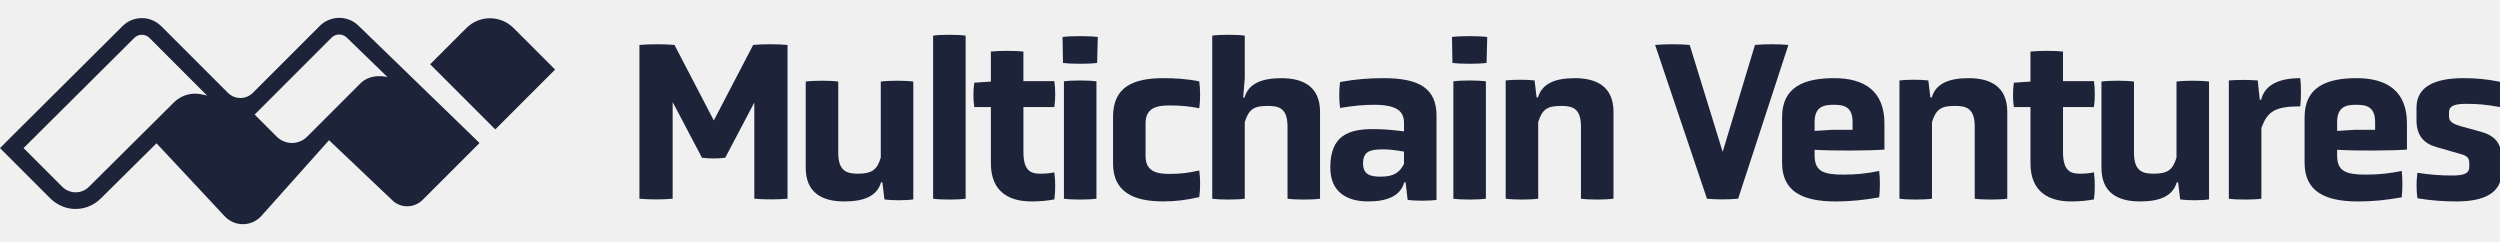
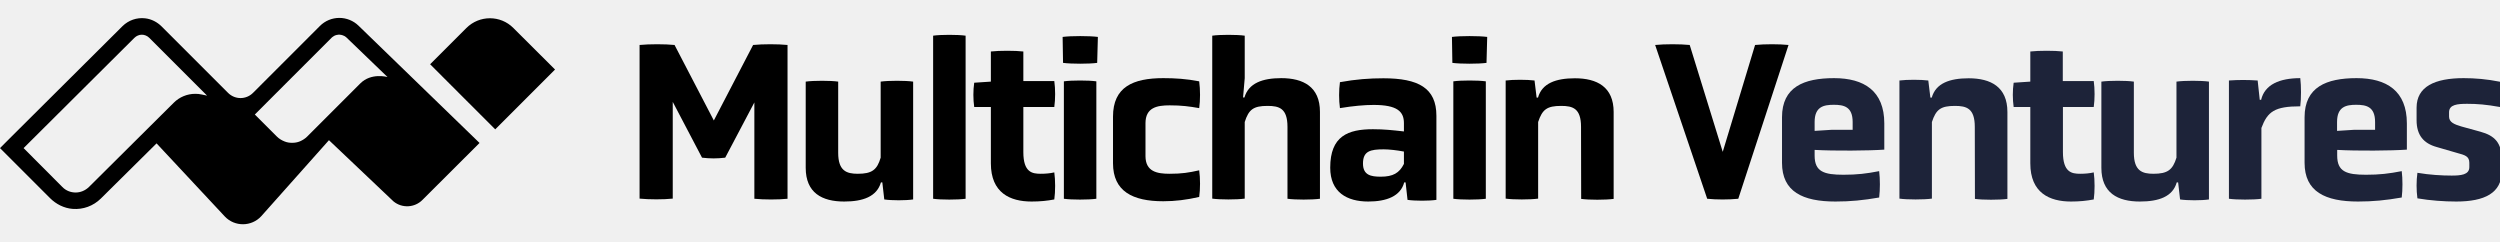
- <svg xmlns="http://www.w3.org/2000/svg" version="1.1" id="Layer_1" x="0px" y="0px" viewBox="0 0 1801.19 173.71" style="enable-background:new 0 0 1801.19 173.71;" xml:space="preserve">
+ <svg xmlns="http://www.w3.org/2000/svg" version="1.1" id="Layer_1" x="0px" y="0px" viewBox="0 0 1801.2 173.7" style="enable-background:new 0 0 1801.2 173.7;" xml:space="preserve">
  <style type="text/css">
	.st0{display:none;opacity:0.15;}
	.st1{display:inline;fill:#FFFFFF;}
	.st2{display:inline;}
	.st3{display:none;fill:#FFFFFF;}
- 	.st4{fill:#1D2339;}
- 	.st5{enable-background:new    ;}
+ 	.st4{enable-background:new    ;}
+ 	.st5{fill:#1D2339;}
</style>
  <g class="st0">
-     <path class="st1" d="M113.58,105.22c1.38,1.22,2.12,1.76,2.73,2.43c13.21,14.43,26.39,28.88,39.63,43.29   c1.97,2.15,4.05,4.25,6.32,6.06c8.99,7.17,20.27,3.45,25.9-2.59c9.76-10.48,19.19-21.26,28.82-31.86c4.45-4.9,8.98-9.74,13.6-14.48   c2.58-2.65,2.83-2.72,5.74-0.42c7.72,6.11,15.33,12.34,22.93,18.6c5.35,4.4,10.55,8.97,15.92,13.35c3.34,2.72,6.92,5.15,10.3,7.82   c6.86,5.43,15.71,6.13,23.3,1.78c2.8-1.61,5.66-3.11,8.45-4.74c2.1-1.23,4.39-2.3,6.12-3.94c8.41-7.92,16.67-15.99,24.96-24.04   c0.62-0.61,1.02-1.45,1.75-2.52c-1.73-1.9-3.33-3.73-5.01-5.49c-11.62-12.12-23.44-24.06-34.86-36.37   c-11.5-12.4-23.72-24.09-34.51-37.21c-6.69-8.13-15.27-14.76-23.39-21.6c-2.26-1.91-5.86-2.65-8.95-2.98   c-1.58-0.17-3.52,1.57-5.06,2.77c-9.49,7.38-18.51,15.26-27.12,23.69c-10,9.8-20.58,19.02-31.01,28.38   c-4.36,3.91-8.71,3.77-13.25-0.09c-2.23-1.9-4.44-3.81-6.58-5.8c-8.92-8.27-17.67-16.73-26.74-24.83   c-8.84-7.89-17.97-15.46-27.05-23.08c-0.83-0.69-2.26-1.16-3.3-1.01c-4.44,0.67-8.63,1.91-11.74,5.62   c-1.57,1.87-3.64,3.31-5.47,4.97C57.41,46.97,29.73,73.96,2.82,101.74c-0.92,0.95-1.59,2.12-2.82,3.78   c1.55,1.24,2.97,2.19,4.16,3.37c9.97,9.85,20.04,19.62,29.77,29.7c4.07,4.22,7.81,8.56,13.32,11.11   c6.17,2.85,15.79,1.43,20.28-3.01c9.84-9.73,19.74-19.41,29.92-28.79C102.4,113.36,108.03,109.55,113.58,105.22z M309.94,45.99   c1.54,1.63,2.63,2.88,3.82,4.04c12.27,11.91,24.54,23.82,36.86,35.69c3.77,3.63,7.65,7.16,11.56,10.65c2.73,2.43,3.83,2.46,6.3,0.1   c12.49-11.9,24.95-23.84,37.4-35.78c0.86-0.83,1.55-1.84,2.66-3.16c-2.54-2.48-4.91-4.85-7.33-7.16   c-6.14-5.84-12.24-11.7-18.47-17.44c-4.76-4.38-9.61-8.67-14.57-12.8c-1.48-1.23-3.4-2.19-5.27-2.64   c-3.43-0.83-6.96-1.38-10.48-1.72c-5.57-0.54-10.76,0.64-15.02,4.52c-7.86,7.16-15.67,14.37-23.47,21.59   C312.69,42.99,311.59,44.26,309.94,45.99z" />
-     <path class="st2" d="M113.58,105.22c-5.55,4.33-11.18,8.14-16.12,12.69c-10.18,9.37-20.08,19.06-29.92,28.79   c-4.49,4.44-14.12,5.86-20.28,3.01c-5.51-2.55-9.25-6.89-13.32-11.11c-9.73-10.08-19.8-19.85-29.77-29.7   c-1.19-1.18-2.62-2.13-4.16-3.37c1.23-1.66,1.91-2.84,2.82-3.78C29.73,73.96,57.41,46.97,86,20.92c1.82-1.66,3.9-3.1,5.47-4.97   c3.11-3.71,7.3-4.95,11.74-5.62c1.04-0.16,2.48,0.31,3.3,1.01c9.08,7.62,18.21,15.18,27.05,23.08c9.07,8.1,17.82,16.55,26.74,24.83   c2.14,1.99,4.35,3.91,6.58,5.8c4.54,3.86,8.89,4.01,13.25,0.09c10.43-9.36,21.01-18.58,31.01-28.38   c8.6-8.43,17.63-16.31,27.12-23.69c1.53-1.19,3.48-2.94,5.06-2.77c3.09,0.33,6.69,1.08,8.95,2.98c8.12,6.84,16.7,13.48,23.39,21.6   C286.46,48,298.67,59.7,310.17,72.1c11.42,12.31,23.23,24.25,34.86,36.37c1.68,1.75,3.28,3.59,5.01,5.49   c-0.73,1.07-1.12,1.91-1.75,2.52c-8.28,8.05-16.55,16.12-24.96,24.04c-1.74,1.64-4.03,2.71-6.12,3.94   c-2.79,1.63-5.65,3.13-8.45,4.74c-7.58,4.35-16.44,3.64-23.3-1.78c-3.38-2.68-6.96-5.1-10.3-7.82   c-5.37-4.37-10.57-8.95-15.92-13.35c-7.6-6.25-15.21-12.49-22.93-18.6c-2.9-2.3-3.16-2.23-5.74,0.42   c-4.62,4.75-9.15,9.58-13.6,14.48c-9.63,10.6-19.06,21.39-28.82,31.86c-5.63,6.04-16.91,9.76-25.9,2.59   c-2.27-1.81-4.35-3.91-6.32-6.06c-13.24-14.4-26.42-28.86-39.63-43.29C115.7,106.99,114.96,106.44,113.58,105.22z M150.57,68.69   c-0.54-0.78-0.87-1.46-1.38-1.96c-10.28-10.18-20.53-20.41-32.21-29.02c-4.07-3-8.4-5.65-12.7-8.32c-2.37-1.48-4.63-1.1-6.71,0.89   c-6.9,6.59-13.82,13.15-20.79,19.65c-12.26,11.43-24.59,22.8-36.86,34.23c-7.09,6.61-14.11,13.28-21.14,19.95   c-0.51,0.48-0.79,1.2-1.07,1.65c4.38,4.98,8.43,9.8,12.72,14.4c4.5,4.82,9.07,9.61,13.9,14.09c4.37,4.05,10.03,5.61,15.67,0.55   c8.7-7.82,17.61-15.4,26.14-23.4c13.68-12.82,27.08-25.94,40.71-38.81c3.94-3.72,8.81-5.57,14.37-4.99   C144.24,67.91,147.24,68.3,150.57,68.69z M183.94,79.97c0.66,1.08,0.87,1.7,1.29,2.08c5.95,5.35,11.75,10.88,17.96,15.92   c5.1,4.14,11.86,4.23,16.15,0.57c5.93-5.05,11.76-10.23,17.42-15.58c8.5-8.04,16.75-16.34,25.26-24.37   c1.6-1.51,3.81-2.83,5.93-3.24c3.67-0.71,7.49-0.63,11.22-0.88c-0.16-0.19-0.58-0.79-1.1-1.29c-4.68-4.45-9.42-8.84-14.05-13.34   c-4.61-4.48-9.14-9.03-14.54-12.6c-1.64-1.08-3.16-1.89-5.02-0.47c-4.88,3.72-9.96,7.19-14.63,11.15   c-5.75,4.88-11.15,10.16-16.71,15.26C203.48,62.04,193.84,70.88,183.94,79.97z" />
-     <path class="st2" d="M309.94,45.99c1.65-1.72,2.75-2.99,3.98-4.13c7.8-7.22,15.61-14.44,23.47-21.59   c4.26-3.88,9.45-5.06,15.02-4.52c3.52,0.34,7.05,0.89,10.48,1.72c1.87,0.45,3.79,1.41,5.27,2.64c4.97,4.14,9.82,8.42,14.57,12.8   c6.23,5.74,12.33,11.61,18.47,17.44c2.43,2.31,4.79,4.67,7.33,7.16c-1.11,1.33-1.8,2.33-2.66,3.16   c-12.45,11.95-24.91,23.88-37.4,35.78c-2.48,2.36-3.57,2.34-6.3-0.1c-3.91-3.49-7.79-7.01-11.56-10.65   c-12.32-11.86-24.59-23.78-36.86-35.69C312.57,48.87,311.48,47.62,309.94,45.99z" />
-     <path class="st1" d="M150.57,68.69c-3.34-0.39-6.34-0.78-9.34-1.09c-5.56-0.58-10.42,1.27-14.37,4.99   c-13.64,12.87-27.03,25.99-40.71,38.81c-8.53,7.99-17.44,15.58-26.14,23.4c-5.64,5.06-11.3,3.5-15.67-0.55   c-4.83-4.48-9.4-9.26-13.9-14.09c-4.29-4.6-8.34-9.42-12.72-14.4c0.29-0.45,0.57-1.17,1.07-1.65c7.02-6.67,14.05-13.34,21.14-19.95   c12.26-11.43,24.59-22.79,36.86-34.23c6.98-6.5,13.9-13.06,20.79-19.65c2.08-1.99,4.33-2.37,6.71-0.89   c4.29,2.68,8.63,5.33,12.7,8.32c11.69,8.6,21.93,18.84,32.21,29.02C149.7,67.23,150.03,67.91,150.57,68.69z" />
-     <path class="st1" d="M183.94,79.97c9.91-9.09,19.54-17.94,29.18-26.78c5.56-5.1,10.96-10.38,16.71-15.26   c4.67-3.96,9.76-7.43,14.63-11.15c1.86-1.42,3.39-0.61,5.02,0.47c5.4,3.57,9.93,8.12,14.54,12.6c4.63,4.5,9.37,8.88,14.05,13.34   c0.52,0.49,0.93,1.09,1.1,1.29c-3.73,0.25-7.55,0.17-11.22,0.88c-2.12,0.41-4.33,1.73-5.93,3.24   c-8.51,8.03-16.76,16.33-25.26,24.37c-5.66,5.35-11.49,10.53-17.42,15.58c-4.29,3.66-11.05,3.57-16.15-0.57   c-6.21-5.03-12.01-10.57-17.96-15.92C184.8,81.67,184.59,81.05,183.94,79.97z" />
+     <path class="st1" d="M113.6,105.2c1.4,1.2,2.1,1.8,2.7,2.4c13.2,14.4,26.4,28.9,39.6,43.3c2,2.1,4.1,4.3,6.3,6.1   c9,7.2,20.3,3.4,25.9-2.6c9.8-10.5,19.2-21.3,28.8-31.9c4.4-4.9,9-9.7,13.6-14.5c2.6-2.7,2.8-2.7,5.7-0.4   c7.7,6.1,15.3,12.3,22.9,18.6c5.4,4.4,10.5,9,15.9,13.3c3.3,2.7,6.9,5.1,10.3,7.8c6.9,5.4,15.7,6.1,23.3,1.8   c2.8-1.6,5.7-3.1,8.5-4.7c2.1-1.2,4.4-2.3,6.1-3.9c8.4-7.9,16.7-16,25-24c0.6-0.6,1-1.4,1.8-2.5c-1.7-1.9-3.3-3.7-5-5.5   c-11.6-12.1-23.4-24.1-34.9-36.4c-11.5-12.4-23.7-24.1-34.5-37.2c-6.7-8.1-15.3-14.8-23.4-21.6c-2.3-1.9-5.9-2.6-8.9-3   c-1.6-0.2-3.5,1.6-5.1,2.8c-9.5,7.4-18.5,15.3-27.1,23.7c-10,9.8-20.6,19-31,28.4c-4.4,3.9-8.7,3.8-13.3-0.1   c-2.2-1.9-4.4-3.8-6.6-5.8c-8.9-8.3-17.7-16.7-26.7-24.8c-8.8-7.9-18-15.5-27.1-23.1c-0.8-0.7-2.3-1.2-3.3-1   c-4.4,0.7-8.6,1.9-11.7,5.6c-1.6,1.9-3.6,3.3-5.5,5C57.4,47,29.7,74,2.8,101.7c-0.9,0.9-1.6,2.1-2.8,3.8c1.5,1.2,3,2.2,4.2,3.4   c10,9.8,20,19.6,29.8,29.7c4.1,4.2,7.8,8.6,13.3,11.1c6.2,2.9,15.8,1.4,20.3-3c9.8-9.7,19.7-19.4,29.9-28.8   C102.4,113.4,108,109.6,113.6,105.2z M309.9,46c1.5,1.6,2.6,2.9,3.8,4c12.3,11.9,24.5,23.8,36.9,35.7c3.8,3.6,7.6,7.2,11.6,10.7   c2.7,2.4,3.8,2.5,6.3,0.1c12.5-11.9,25-23.8,37.4-35.8c0.9-0.8,1.5-1.8,2.7-3.2c-2.5-2.5-4.9-4.8-7.3-7.2   c-6.1-5.8-12.2-11.7-18.5-17.4c-4.8-4.4-9.6-8.7-14.6-12.8c-1.5-1.2-3.4-2.2-5.3-2.6c-3.4-0.8-7-1.4-10.5-1.7   c-5.6-0.5-10.8,0.6-15,4.5c-7.9,7.2-15.7,14.4-23.5,21.6C312.7,43,311.6,44.3,309.9,46z" />
+     <path class="st2" d="M113.6,105.2c-5.6,4.3-11.2,8.1-16.1,12.7c-10.2,9.4-20.1,19.1-29.9,28.8c-4.5,4.4-14.1,5.9-20.3,3   c-5.5-2.6-9.3-6.9-13.3-11.1c-9.7-10.1-19.8-19.8-29.8-29.7c-1.2-1.2-2.6-2.1-4.2-3.4c1.2-1.7,1.9-2.8,2.8-3.8   C29.7,74,57.4,47,86,20.9c1.8-1.7,3.9-3.1,5.5-5c3.1-3.7,7.3-4.9,11.7-5.6c1-0.2,2.5,0.3,3.3,1c9.1,7.6,18.2,15.2,27,23.1   c9.1,8.1,17.8,16.5,26.7,24.8c2.1,2,4.4,3.9,6.6,5.8c4.5,3.9,8.9,4,13.3,0.1c10.4-9.4,21-18.6,31-28.4c8.6-8.4,17.6-16.3,27.1-23.7   c1.5-1.2,3.5-2.9,5.1-2.8c3.1,0.3,6.7,1.1,8.9,3c8.1,6.8,16.7,13.5,23.4,21.6c10.8,13.1,23,24.8,34.5,37.2   c11.4,12.3,23.2,24.3,34.9,36.4c1.7,1.8,3.3,3.6,5,5.5c-0.7,1.1-1.1,1.9-1.8,2.5c-8.3,8.1-16.5,16.1-25,24c-1.7,1.6-4,2.7-6.1,3.9   c-2.8,1.6-5.6,3.1-8.5,4.7c-7.6,4.4-16.4,3.6-23.3-1.8c-3.4-2.7-7-5.1-10.3-7.8c-5.4-4.4-10.6-8.9-15.9-13.3   c-7.6-6.3-15.2-12.5-22.9-18.6c-2.9-2.3-3.2-2.2-5.7,0.4c-4.6,4.8-9.1,9.6-13.6,14.5c-9.6,10.6-19.1,21.4-28.8,31.9   c-5.6,6-16.9,9.8-25.9,2.6c-2.3-1.8-4.4-3.9-6.3-6.1c-13.2-14.4-26.4-28.9-39.6-43.3C115.7,107,115,106.4,113.6,105.2z M150.6,68.7   c-0.5-0.8-0.9-1.5-1.4-2c-10.3-10.2-20.5-20.4-32.2-29c-4.1-3-8.4-5.7-12.7-8.3c-2.4-1.5-4.6-1.1-6.7,0.9   c-6.9,6.6-13.8,13.1-20.8,19.6C64.5,61.4,52.2,72.7,39.9,84.2c-7.1,6.6-14.1,13.3-21.1,19.9c-0.5,0.5-0.8,1.2-1.1,1.7   c4.4,5,8.4,9.8,12.7,14.4c4.5,4.8,9.1,9.6,13.9,14.1c4.4,4.1,10,5.6,15.7,0.6c8.7-7.8,17.6-15.4,26.1-23.4   c13.7-12.8,27.1-25.9,40.7-38.8c3.9-3.7,8.8-5.6,14.4-5C144.2,67.9,147.2,68.3,150.6,68.7z M183.9,80c0.7,1.1,0.9,1.7,1.3,2.1   c5.9,5.3,11.8,10.9,18,15.9c5.1,4.1,11.9,4.2,16.1,0.6c5.9-5.1,11.8-10.2,17.4-15.6c8.5-8,16.8-16.3,25.3-24.4   c1.6-1.5,3.8-2.8,5.9-3.2c3.7-0.7,7.5-0.6,11.2-0.9c-0.2-0.2-0.6-0.8-1.1-1.3c-4.7-4.5-9.4-8.8-14-13.3c-4.6-4.5-9.1-9-14.5-12.6   c-1.6-1.1-3.2-1.9-5-0.5c-4.9,3.7-10,7.2-14.6,11.1c-5.8,4.9-11.1,10.2-16.7,15.3C203.5,62,193.8,70.9,183.9,80z" />
+     <path class="st2" d="M309.9,46c1.6-1.7,2.8-3,4-4.1c7.8-7.2,15.6-14.4,23.5-21.6c4.3-3.9,9.5-5.1,15-4.5c3.5,0.3,7,0.9,10.5,1.7   c1.9,0.5,3.8,1.4,5.3,2.6c5,4.1,9.8,8.4,14.6,12.8c6.2,5.7,12.3,11.6,18.5,17.4c2.4,2.3,4.8,4.7,7.3,7.2c-1.1,1.3-1.8,2.3-2.7,3.2   c-12.5,11.9-24.9,23.9-37.4,35.8c-2.5,2.4-3.6,2.3-6.3-0.1c-3.9-3.5-7.8-7-11.6-10.7C338.3,73.8,326,61.9,313.8,50   C312.6,48.9,311.5,47.6,309.9,46z" />
+     <path class="st1" d="M150.6,68.7c-3.3-0.4-6.3-0.8-9.3-1.1c-5.6-0.6-10.4,1.3-14.4,5c-13.6,12.9-27,26-40.7,38.8   c-8.5,8-17.4,15.6-26.1,23.4c-5.6,5.1-11.3,3.5-15.7-0.6c-4.8-4.5-9.4-9.3-13.9-14.1c-4.3-4.6-8.3-9.4-12.7-14.4   c0.3-0.4,0.6-1.2,1.1-1.7c7-6.7,14-13.3,21.1-19.9c12.3-11.4,24.6-22.8,36.9-34.2c7-6.5,13.9-13.1,20.8-19.6c2.1-2,4.3-2.4,6.7-0.9   c4.3,2.7,8.6,5.3,12.7,8.3c11.7,8.6,21.9,18.8,32.2,29C149.7,67.2,150,67.9,150.6,68.7z" />
+     <path class="st1" d="M183.9,80c9.9-9.1,19.5-17.9,29.2-26.8c5.6-5.1,11-10.4,16.7-15.3c4.7-4,9.8-7.4,14.6-11.1   c1.9-1.4,3.4-0.6,5,0.5c5.4,3.6,9.9,8.1,14.5,12.6c4.6,4.5,9.4,8.9,14,13.3c0.5,0.5,0.9,1.1,1.1,1.3c-3.7,0.3-7.5,0.2-11.2,0.9   c-2.1,0.4-4.3,1.7-5.9,3.2c-8.5,8-16.8,16.3-25.3,24.4c-5.7,5.3-11.5,10.5-17.4,15.6c-4.3,3.7-11.1,3.6-16.1-0.6   c-6.2-5-12-10.6-18-15.9C184.8,81.7,184.6,81.1,183.9,80z" />
  </g>
-   <path class="st3" d="M149.21,68.86l-3.77-0.85c-7.3-1.65-14.94,0.56-20.23,5.85l-61.13,60.72c-5.31,5.31-13.91,5.31-19.21,0  l-27.89-27.89l79.79-79.38c3.01-3.01,7.89-3.01,10.9,0L149.21,68.86z" />
-   <path class="st3" d="M279.21,55.55c0,0-11.65-3.35-19.63,4.63l-38.3,38.3c-6.04,6.04-15.83,6.04-21.86,0l-15.94-15.94l55.39-55.39  c3.03-3.03,7.94-3.07,11.02-0.08L279.21,55.55z" />
-   <path class="st4" d="M345.49,103.01l-87.24-84.54c-3.7-3.6-8.66-5.61-13.83-5.61c-5.26,0-10.31,2.09-14.04,5.81l-48.2,48.2  c-4.97,4.97-13.02,4.97-17.98,0l-47.76-47.76c-3.21-3.21-7.38-5.41-11.89-5.93c-6.12-0.7-12,1.37-16.27,5.64L8.48,98.2L0,106.69  c0,0,0,0,0,0l8.48,8.48l27.54,27.54c4.38,4.38,10.11,7.25,16.28,7.75c7.63,0.62,14.92-2.07,20.25-7.41l40.22-39.81c0,0,0,0,0,0  l49.23,52.69c7.14,7.52,19.16,7.43,26.18-0.2l48.87-54.72c0,0,0,0,0,0l46.48,44.11c0,0,0,0,0,0c6.22,5.05,15.25,4.58,20.92-1.09  L345.49,103.01C345.5,103.01,345.5,103.01,345.49,103.01z M149.2,68.86l-3.76-0.85c-1.59-0.36-3.21-0.54-4.8-0.54  c-5.72,0-11.29,2.25-15.42,6.39l-61.13,60.72c-2.65,2.65-6.13,3.98-9.61,3.98s-6.95-1.33-9.61-3.98l-27.89-27.89c0,0,0,0,0,0  l79.79-79.38c1.51-1.51,3.48-2.26,5.45-2.26s3.95,0.75,5.45,2.26L149.2,68.86C149.2,68.85,149.2,68.86,149.2,68.86z M279.2,55.55  l-0.01-0.01c-0.34-0.09-11.75-3.22-19.61,4.63l-1.3,1.3c0,0,0,0-0.01,0.01l-37,37c-1.51,1.51-3.25,2.64-5.11,3.4  c-1.86,0.75-3.84,1.13-5.82,1.13c-1.85,0-3.7-0.34-5.45-1c-2-0.75-3.87-1.92-5.48-3.52l-15.94-15.94l55.39-55.39  c0.19-0.19,0.39-0.37,0.59-0.54c0.06-0.05,0.13-0.09,0.19-0.14c0.14-0.11,0.29-0.22,0.44-0.32c0.08-0.05,0.16-0.09,0.24-0.14  c0.14-0.09,0.28-0.18,0.43-0.25c0.09-0.05,0.18-0.08,0.27-0.13c0.14-0.07,0.28-0.14,0.42-0.19c0.1-0.04,0.2-0.07,0.3-0.11  c0.14-0.05,0.28-0.1,0.42-0.15c0.1-0.03,0.21-0.05,0.31-0.08c0.14-0.04,0.28-0.08,0.42-0.1c0.11-0.02,0.22-0.03,0.33-0.05  c0.14-0.02,0.28-0.05,0.42-0.06c0.11-0.01,0.23-0.01,0.34-0.02c0.14-0.01,0.27-0.02,0.41-0.02c0.01,0,0.02,0,0.03,0  c0.12,0,0.25,0.01,0.37,0.02c0.12,0.01,0.23,0.01,0.34,0.02c0.14,0.01,0.27,0.04,0.41,0.06c0.11,0.02,0.22,0.03,0.33,0.05  c0.14,0.03,0.28,0.06,0.41,0.1c0.1,0.03,0.21,0.05,0.31,0.08c0.14,0.04,0.28,0.09,0.41,0.14c0.1,0.03,0.2,0.06,0.3,0.1  c0.14,0.06,0.28,0.13,0.42,0.19c0.09,0.04,0.18,0.08,0.27,0.12c0.14,0.07,0.28,0.16,0.42,0.24c0.08,0.05,0.16,0.09,0.24,0.14  c0.15,0.09,0.29,0.2,0.43,0.31c0.07,0.05,0.14,0.09,0.2,0.15c0.2,0.16,0.4,0.34,0.59,0.52L279.2,55.55  C279.21,55.55,279.2,55.55,279.2,55.55C279.2,55.55,279.2,55.55,279.2,55.55z M399.94,50.12l-43.1,43.1l-46.91-46.91l26.13-26.13  c9.37-9.37,24.57-9.37,33.94,0L399.94,50.12z" />
-   <g class="st5">
-     <path class="st4" d="M543.47,73.85l-20.98,39.82c-5.9,0.66-10.82,0.66-16.72,0l-21.14-40.15v69.65c-6.72,0.66-16.88,0.66-23.93,0   V32.38c7.05-0.66,18.52-0.66,25.24,0l28.35,54.41l28.35-54.41c6.88-0.66,18.03-0.66,24.75,0v110.78c-6.72,0.66-17.04,0.66-23.93,0   V73.85z" />
-     <path class="st4" d="M635.74,131.37h-0.98c-2.95,10.32-12.95,13.76-26.55,13.76c-15.9,0-27.7-6.23-27.7-24.25V58.77   c5.74-0.82,17.86-0.82,23.43,0v51.3c0,13.11,6.06,15.08,14.09,15.08c10.16,0,13.93-2.79,16.55-11.63V58.77   c5.74-0.82,17.86-0.82,23.44,0v84.89c-5.41,0.82-15.41,0.82-20.81,0L635.74,131.37z" />
-     <path class="st4" d="M672.29,25.67c5.57-0.82,17.7-0.82,23.43,0v117.5c-5.74,0.82-17.86,0.82-23.43,0V25.67z" />
-     <path class="st4" d="M737.35,77.12v32.45c0,14.58,6.39,15.57,12.45,15.57c3.44,0,6.88-0.33,9.83-0.98c0.82,5.57,0.82,13.93,0,19.5   c-5.24,0.98-10.32,1.47-16.39,1.47c-15.4,0-29.34-6.23-29.34-27.53V77.12h-11.96c-0.82-5.57-0.82-11.96,0-17.54l11.96-0.82V37.14   c5.9-0.66,17.7-0.66,23.44,0v21.3h22.29c0.82,5.57,0.82,13.11,0,18.68H737.35z" />
-     <path class="st4" d="M790.45,45.33c-5.74,0.82-18.68,0.82-24.58,0l-0.33-18.68c5.9-0.82,19.5-0.82,25.4,0L790.45,45.33z    M766.53,58.6c5.57-0.82,17.7-0.82,23.43,0v84.56c-5.74,0.82-17.86,0.82-23.43,0V58.6z" />
-     <path class="st4" d="M801.93,84.01c0-21.3,14.42-27.7,36.22-27.7c8.52,0,16.72,0.49,25.89,2.29c0.82,5.9,0.82,13.77,0,19.34   c-7.38-1.31-12.78-1.97-21.31-1.97c-9.01,0-17.37,1.47-17.37,12.94v23.6c0,11.31,8.36,12.78,17.37,12.78   c8.69,0,13.77-0.82,21.31-2.46c0.82,5.57,0.82,13.76,0,19.17c-9.18,2.13-17.37,3.11-25.89,3.11c-21.96,0-36.22-7.05-36.22-27.37   V84.01z" />
-     <path class="st4" d="M927.63,91.38c0-13.27-5.9-15.08-14.26-15.08c-10.16,0-13.6,2.46-16.55,11.63v55.23   c-5.74,0.82-17.86,0.82-23.43,0V25.67c5.57-0.82,17.7-0.82,23.43,0v30.65l-1.15,13.93h0.98c2.95-10.33,12.95-13.93,26.55-13.93   c15.9,0,27.86,6.23,27.86,24.25v62.6c-5.9,0.82-17.7,0.82-23.43,0V91.38z" />
-     <path class="st4" d="M1012.69,131.37h-0.98c-2.62,10-12.78,13.76-25.89,13.76c-15.4,0-27.37-6.72-27.37-24.42   c0-22.78,12.78-27.7,30.81-27.7c8.03,0,14.26,0.66,22.29,1.64V88.6c0-8.36-4.92-13.11-21.8-13.11c-6.55,0-14.58,0.66-24.25,2.29   c-0.82-5.9-0.82-12.78,0-18.68c11.47-2.13,21.3-2.79,31.3-2.79c25.24,0,38.18,7.05,38.18,27.04v60.64c-5.41,0.82-15.4,0.82-20.81,0   L1012.69,131.37z M1011.54,109.24c-5.24-0.98-10.82-1.64-14.58-1.64c-9.51,0-14.91,1.15-14.91,10.16c0,8.36,5.74,9.51,12.78,9.51   c8.85,0,13.44-2.62,16.72-9.18V109.24z" />
-     <path class="st4" d="M1071.03,45.33c-5.74,0.82-18.68,0.82-24.58,0l-0.33-18.68c5.9-0.82,19.5-0.82,25.4,0L1071.03,45.33z    M1047.11,58.6c5.57-0.82,17.7-0.82,23.43,0v84.56c-5.74,0.82-17.86,0.82-23.43,0V58.6z" />
-     <path class="st4" d="M1139.05,91.38c0-13.27-5.9-15.08-14.26-15.08c-10.16,0-13.6,2.46-16.55,11.63v55.23   c-5.74,0.82-17.86,0.82-23.43,0V57.95c5.41-0.66,15.4-0.66,20.81,0l1.47,12.29h0.98c2.95-10.33,12.95-13.93,26.55-13.93   c15.9,0,27.86,6.23,27.86,24.25v62.6c-5.9,0.82-17.7,0.82-23.44,0V91.38z" />
+   <path class="st3" d="M149.2,68.9l-3.8-0.8c-7.3-1.7-14.9,0.6-20.2,5.8l-61.1,60.7c-5.3,5.3-13.9,5.3-19.2,0L17,106.7l79.8-79.4  c3-3,7.9-3,10.9,0L149.2,68.9z" />
+   <path class="st3" d="M279.2,55.5c0,0-11.6-3.3-19.6,4.6l-38.3,38.3c-6,6-15.8,6-21.9,0l-15.9-15.9l55.4-55.4c3-3,7.9-3.1,11-0.1  L279.2,55.5z" />
+   <path d="M345.5,103l-87.2-84.5c-3.7-3.6-8.7-5.6-13.8-5.6c-5.3,0-10.3,2.1-14,5.8l-48.2,48.2c-5,5-13,5-18,0l-47.8-47.8  c-3.2-3.2-7.4-5.4-11.9-5.9c-6.1-0.7-12,1.4-16.3,5.6L8.5,98.2L0,106.7l0,0l8.5,8.5L36,142.7c4.4,4.4,10.1,7.3,16.3,7.8  c7.6,0.6,14.9-2.1,20.3-7.4l40.2-39.8l0,0l49.2,52.7c7.1,7.5,19.2,7.4,26.2-0.2L237,101l0,0l46.5,44.1l0,0  c6.2,5.1,15.3,4.6,20.9-1.1L345.5,103C345.5,103,345.5,103,345.5,103z M149.2,68.9l-3.8-0.8c-1.6-0.4-3.2-0.5-4.8-0.5  c-5.7,0-11.3,2.3-15.4,6.4l-61.1,60.7c-2.7,2.6-6.1,4-9.6,4s-7-1.3-9.6-4L17,106.7l0,0l79.8-79.4c1.5-1.5,3.5-2.3,5.4-2.3  s3.9,0.8,5.4,2.3L149.2,68.9C149.2,68.8,149.2,68.9,149.2,68.9z M279.2,55.5L279.2,55.5c-0.4-0.1-11.8-3.2-19.6,4.6l-1.3,1.3  c0,0,0,0,0,0l-37,37c-1.5,1.5-3.3,2.6-5.1,3.4c-1.9,0.8-3.8,1.1-5.8,1.1c-1.9,0-3.7-0.3-5.4-1c-2-0.8-3.9-1.9-5.5-3.5l-15.9-15.9  l55.4-55.4c0.2-0.2,0.4-0.4,0.6-0.5c0.1,0,0.1-0.1,0.2-0.1c0.1-0.1,0.3-0.2,0.4-0.3c0.1,0,0.2-0.1,0.2-0.1c0.1-0.1,0.3-0.2,0.4-0.3  c0.1,0,0.2-0.1,0.3-0.1c0.1-0.1,0.3-0.1,0.4-0.2c0.1,0,0.2-0.1,0.3-0.1c0.1,0,0.3-0.1,0.4-0.1c0.1,0,0.2,0,0.3-0.1  c0.1,0,0.3-0.1,0.4-0.1c0.1,0,0.2,0,0.3,0c0.1,0,0.3,0,0.4-0.1c0.1,0,0.2,0,0.3,0c0.1,0,0.3,0,0.4,0c0,0,0,0,0,0c0.1,0,0.3,0,0.4,0  s0.2,0,0.3,0c0.1,0,0.3,0,0.4,0.1c0.1,0,0.2,0,0.3,0c0.1,0,0.3,0.1,0.4,0.1c0.1,0,0.2,0,0.3,0.1c0.1,0,0.3,0.1,0.4,0.1  c0.1,0,0.2,0.1,0.3,0.1c0.1,0.1,0.3,0.1,0.4,0.2c0.1,0,0.2,0.1,0.3,0.1c0.1,0.1,0.3,0.2,0.4,0.2c0.1,0,0.2,0.1,0.2,0.1  c0.1,0.1,0.3,0.2,0.4,0.3c0.1,0,0.1,0.1,0.2,0.1c0.2,0.2,0.4,0.3,0.6,0.5L279.2,55.5C279.2,55.5,279.2,55.5,279.2,55.5L279.2,55.5z   M399.9,50.1l-43.1,43.1l-46.9-46.9l26.1-26.1c9.4-9.4,24.6-9.4,33.9,0L399.9,50.1z" />
+   <g class="st4">
+     <path d="M543.5,73.8l-21,39.8c-5.9,0.7-10.8,0.7-16.7,0l-21.1-40.2v69.7c-6.7,0.7-16.9,0.7-23.9,0V32.4c7-0.7,18.5-0.7,25.2,0   l28.3,54.4l28.3-54.4c6.9-0.7,18-0.7,24.8,0v110.8c-6.7,0.7-17,0.7-23.9,0L543.5,73.8L543.5,73.8z" />
+     <path d="M635.7,131.4h-1c-3,10.3-13,13.8-26.5,13.8c-15.9,0-27.7-6.2-27.7-24.3V58.8c5.7-0.8,17.9-0.8,23.4,0v51.3   c0,13.1,6.1,15.1,14.1,15.1c10.2,0,13.9-2.8,16.5-11.6V58.8c5.7-0.8,17.9-0.8,23.4,0v84.9c-5.4,0.8-15.4,0.8-20.8,0L635.7,131.4z" />
+     <path d="M672.3,25.7c5.6-0.8,17.7-0.8,23.4,0v117.5c-5.7,0.8-17.9,0.8-23.4,0V25.7z" />
+     <path d="M737.3,77.1v32.5c0,14.6,6.4,15.6,12.5,15.6c3.4,0,6.9-0.3,9.8-1c0.8,5.6,0.8,13.9,0,19.5c-5.2,1-10.3,1.5-16.4,1.5   c-15.4,0-29.3-6.2-29.3-27.5V77.1h-12c-0.8-5.6-0.8-12,0-17.5l12-0.8V37.1c5.9-0.7,17.7-0.7,23.4,0v21.3h22.3   c0.8,5.6,0.8,13.1,0,18.7C759.6,77.1,737.3,77.1,737.3,77.1z" />
+     <path d="M790.5,45.3c-5.7,0.8-18.7,0.8-24.6,0l-0.3-18.7c5.9-0.8,19.5-0.8,25.4,0L790.5,45.3z M766.5,58.6c5.6-0.8,17.7-0.8,23.4,0   v84.6c-5.7,0.8-17.9,0.8-23.4,0V58.6z" />
+     <path d="M801.9,84c0-21.3,14.4-27.7,36.2-27.7c8.5,0,16.7,0.5,25.9,2.3c0.8,5.9,0.8,13.8,0,19.3c-7.4-1.3-12.8-2-21.3-2   c-9,0-17.4,1.5-17.4,12.9v23.6c0,11.3,8.4,12.8,17.4,12.8c8.7,0,13.8-0.8,21.3-2.5c0.8,5.6,0.8,13.8,0,19.2   c-9.2,2.1-17.4,3.1-25.9,3.1c-22,0-36.2-7.1-36.2-27.4L801.9,84L801.9,84z" />
+     <path d="M927.6,91.4c0-13.3-5.9-15.1-14.3-15.1c-10.2,0-13.6,2.5-16.5,11.6v55.2c-5.7,0.8-17.9,0.8-23.4,0V25.7   c5.6-0.8,17.7-0.8,23.4,0v30.6l-1.2,13.9h1c3-10.3,13-13.9,26.5-13.9c15.9,0,27.9,6.2,27.9,24.3v62.6c-5.9,0.8-17.7,0.8-23.4,0   L927.6,91.4L927.6,91.4z" />
+     <path d="M1012.7,131.4h-1c-2.6,10-12.8,13.8-25.9,13.8c-15.4,0-27.4-6.7-27.4-24.4c0-22.8,12.8-27.7,30.8-27.7   c8,0,14.3,0.7,22.3,1.6v-6c0-8.4-4.9-13.1-21.8-13.1c-6.5,0-14.6,0.7-24.3,2.3c-0.8-5.9-0.8-12.8,0-18.7   c11.5-2.1,21.3-2.8,31.3-2.8c25.2,0,38.2,7,38.2,27V144c-5.4,0.8-15.4,0.8-20.8,0L1012.7,131.4z M1011.5,109.2   c-5.2-1-10.8-1.6-14.6-1.6c-9.5,0-14.9,1.2-14.9,10.2c0,8.4,5.7,9.5,12.8,9.5c8.8,0,13.4-2.6,16.7-9.2L1011.5,109.2L1011.5,109.2z" />
+     <path d="M1071,45.3c-5.7,0.8-18.7,0.8-24.6,0l-0.3-18.7c5.9-0.8,19.5-0.8,25.4,0L1071,45.3z M1047.1,58.6c5.6-0.8,17.7-0.8,23.4,0   v84.6c-5.7,0.8-17.9,0.8-23.4,0V58.6z" />
+     <path d="M1139.1,91.4c0-13.3-5.9-15.1-14.3-15.1c-10.2,0-13.6,2.5-16.6,11.6v55.2c-5.7,0.8-17.9,0.8-23.4,0V58   c5.4-0.7,15.4-0.7,20.8,0l1.5,12.3h1c2.9-10.3,12.9-13.9,26.6-13.9c15.9,0,27.9,6.2,27.9,24.3v62.6c-5.9,0.8-17.7,0.8-23.4,0   L1139.1,91.4L1139.1,91.4z" />
  </g>
-   <g class="st5">
-     <path class="st4" d="M1192.47,32.38c6.88-0.66,18.03-0.66,24.91,0l23.76,77.03l23.27-77.03c6.89-0.66,17.54-0.66,24.09,0   l-36.22,110.78c-7.05,0.66-15.57,0.66-22.45,0L1192.47,32.38z" />
+   <g class="st4">
+     <path d="M1192.5,32.4c6.9-0.7,18-0.7,24.9,0l23.8,77l23.3-77c6.9-0.7,17.5-0.7,24.1,0l-36.2,110.8c-7.1,0.7-15.6,0.7-22.4,0   L1192.5,32.4z" />
  </g>
-   <g class="st5">
-     <path class="st4" d="M1357.69,107.77c-10.98,0.82-36.22,0.98-50.31,0.16v4.1c0,11.64,6.72,13.77,20.81,13.77   c9.67,0,16.55-0.82,25.73-2.62c0.66,5.57,0.66,13.44,0,19.01c-11.47,1.97-20.65,2.95-31.47,2.95c-23.6,0-38.51-7.05-38.51-27.86   V84.5c0-21.79,15.73-28.19,37.53-28.19c21.63,0,36.22,9.18,36.22,32.61V107.77z M1334.75,87.94c0-11.14-6.39-12.45-13.6-12.45   c-7.21,0-13.77,1.31-13.77,12.45v6.39l12.62-0.82h14.75V87.94z" />
-     <path class="st4" d="M1422.76,91.38c0-13.27-5.9-15.08-14.26-15.08c-10.16,0-13.6,2.46-16.55,11.63v55.23   c-5.74,0.82-17.86,0.82-23.44,0V57.95c5.41-0.66,15.4-0.66,20.81,0l1.48,12.29h0.98c2.95-10.33,12.94-13.93,26.55-13.93   c15.89,0,27.86,6.23,27.86,24.25v62.6c-5.9,0.82-17.7,0.82-23.44,0V91.38z" />
-     <path class="st4" d="M1486.35,77.12v32.45c0,14.58,6.39,15.57,12.45,15.57c3.44,0,6.88-0.33,9.83-0.98c0.82,5.57,0.82,13.93,0,19.5   c-5.25,0.98-10.33,1.47-16.39,1.47c-15.4,0-29.34-6.23-29.34-27.53V77.12h-11.96c-0.82-5.57-0.82-11.96,0-17.54l11.96-0.82V37.14   c5.9-0.66,17.7-0.66,23.44,0v21.3h22.29c0.82,5.57,0.82,13.11,0,18.68H1486.35z" />
-     <path class="st4" d="M1569.28,131.37h-0.98c-2.95,10.32-12.95,13.76-26.55,13.76c-15.9,0-27.7-6.23-27.7-24.25V58.77   c5.74-0.82,17.86-0.82,23.43,0v51.3c0,13.11,6.07,15.08,14.09,15.08c10.16,0,13.93-2.79,16.55-11.63V58.77   c5.74-0.82,17.86-0.82,23.44,0v84.89c-5.41,0.82-15.4,0.82-20.81,0L1569.28,131.37z" />
-     <path class="st4" d="M1605.83,57.95c6.89-0.49,13.77-0.49,20.81,0l1.48,13.93h0.98c2.62-10.98,13.27-15.57,28.19-15.57   c0.66,5.57,0.66,14.75,0,20.32c-18.52,0-23.6,3.77-28.02,15.57v50.97c-5.74,0.82-17.86,0.82-23.44,0V57.95z" />
-     <path class="st4" d="M1734.15,107.77c-10.98,0.82-36.22,0.98-50.31,0.16v4.1c0,11.64,6.72,13.77,20.81,13.77   c9.67,0,16.55-0.82,25.73-2.62c0.65,5.57,0.65,13.44,0,19.01c-11.47,1.97-20.65,2.95-31.47,2.95c-23.6,0-38.51-7.05-38.51-27.86   V84.5c0-21.79,15.73-28.19,37.53-28.19c21.63,0,36.22,9.18,36.22,32.61V107.77z M1711.21,87.94c0-11.14-6.39-12.45-13.6-12.45   c-7.21,0-13.76,1.31-13.76,12.45v6.39l12.62-0.82h14.75V87.94z" />
-     <path class="st4" d="M1802.5,123.17c0,15.9-12.45,21.96-32.78,21.96c-8.69,0-18.68-0.66-28.03-2.29c-0.82-5.9-0.82-12.62,0-18.36   c8.85,1.48,17.7,1.97,24.58,1.97c6.56,0,12.78-0.49,12.78-6.06v-3.11c0-4.75-3.28-5.57-8.85-7.05l-14.75-4.26   c-9.34-2.62-14.42-8.52-14.42-19.34v-9.02c0-15.24,13.11-21.3,33.92-21.3c8.2,0,16.72,0.66,26.22,2.62c0.82,5.9,0.82,12.45,0,18.19   c-10-1.8-16.39-2.3-23.6-2.3c-7.05,0-13.11,0.49-13.11,6.07v3.11c0,4.1,3.77,5.57,8.85,7.05l13.76,3.77   c10.16,2.79,15.4,7.87,15.4,20.32V123.17z" />
+   <g class="st4">
+     <path class="st5" d="M1357.7,107.8c-11,0.8-36.2,1-50.3,0.2v4.1c0,11.6,6.7,13.8,20.8,13.8c9.7,0,16.6-0.8,25.7-2.6   c0.7,5.6,0.7,13.4,0,19c-11.5,2-20.7,2.9-31.5,2.9c-23.6,0-38.5-7.1-38.5-27.9V84.5c0-21.8,15.7-28.2,37.5-28.2   c21.6,0,36.2,9.2,36.2,32.6V107.8z M1334.8,87.9c0-11.1-6.4-12.4-13.6-12.4s-13.8,1.3-13.8,12.4v6.4l12.6-0.8h14.8V87.9z" />
+     <path class="st5" d="M1422.8,91.4c0-13.3-5.9-15.1-14.3-15.1c-10.2,0-13.6,2.5-16.6,11.6v55.2c-5.7,0.8-17.9,0.8-23.4,0V58   c5.4-0.7,15.4-0.7,20.8,0l1.5,12.3h1c2.9-10.3,12.9-13.9,26.6-13.9c15.9,0,27.9,6.2,27.9,24.3v62.6c-5.9,0.8-17.7,0.8-23.4,0   L1422.8,91.4L1422.8,91.4z" />
+     <path class="st5" d="M1486.3,77.1v32.5c0,14.6,6.4,15.6,12.4,15.6c3.4,0,6.9-0.3,9.8-1c0.8,5.6,0.8,13.9,0,19.5   c-5.3,1-10.3,1.5-16.4,1.5c-15.4,0-29.3-6.2-29.3-27.5V77.1h-12c-0.8-5.6-0.8-12,0-17.5l12-0.8V37.1c5.9-0.7,17.7-0.7,23.4,0v21.3   h22.3c0.8,5.6,0.8,13.1,0,18.7C1508.6,77.1,1486.3,77.1,1486.3,77.1z" />
+     <path class="st5" d="M1569.3,131.4h-1c-2.9,10.3-12.9,13.8-26.6,13.8c-15.9,0-27.7-6.2-27.7-24.3V58.8c5.7-0.8,17.9-0.8,23.4,0   v51.3c0,13.1,6.1,15.1,14.1,15.1c10.2,0,13.9-2.8,16.6-11.6V58.8c5.7-0.8,17.9-0.8,23.4,0v84.9c-5.4,0.8-15.4,0.8-20.8,0   L1569.3,131.4z" />
+     <path class="st5" d="M1605.8,58c6.9-0.5,13.8-0.5,20.8,0l1.5,13.9h1c2.6-11,13.3-15.6,28.2-15.6c0.7,5.6,0.7,14.8,0,20.3   c-18.5,0-23.6,3.8-28,15.6v51c-5.7,0.8-17.9,0.8-23.4,0V58z" />
+     <path class="st5" d="M1734.2,107.8c-11,0.8-36.2,1-50.3,0.2v4.1c0,11.6,6.7,13.8,20.8,13.8c9.7,0,16.6-0.8,25.7-2.6   c0.7,5.6,0.7,13.4,0,19c-11.5,2-20.7,2.9-31.5,2.9c-23.6,0-38.5-7.1-38.5-27.9V84.5c0-21.8,15.7-28.2,37.5-28.2   c21.6,0,36.2,9.2,36.2,32.6V107.8z M1711.2,87.9c0-11.1-6.4-12.4-13.6-12.4s-13.8,1.3-13.8,12.4v6.4l12.6-0.8h14.8L1711.2,87.9   L1711.2,87.9z" />
+     <path class="st5" d="M1802.5,123.2c0,15.9-12.4,22-32.8,22c-8.7,0-18.7-0.7-28-2.3c-0.8-5.9-0.8-12.6,0-18.4c8.8,1.5,17.7,2,24.6,2   c6.6,0,12.8-0.5,12.8-6.1v-3.1c0-4.8-3.3-5.6-8.8-7.1l-14.8-4.3c-9.3-2.6-14.4-8.5-14.4-19.3v-9c0-15.2,13.1-21.3,33.9-21.3   c8.2,0,16.7,0.7,26.2,2.6c0.8,5.9,0.8,12.4,0,18.2c-10-1.8-16.4-2.3-23.6-2.3c-7.1,0-13.1,0.5-13.1,6.1V84c0,4.1,3.8,5.6,8.8,7.1   l13.8,3.8c10.2,2.8,15.4,7.9,15.4,20.3L1802.5,123.2L1802.5,123.2z" />
  </g>
</svg>
